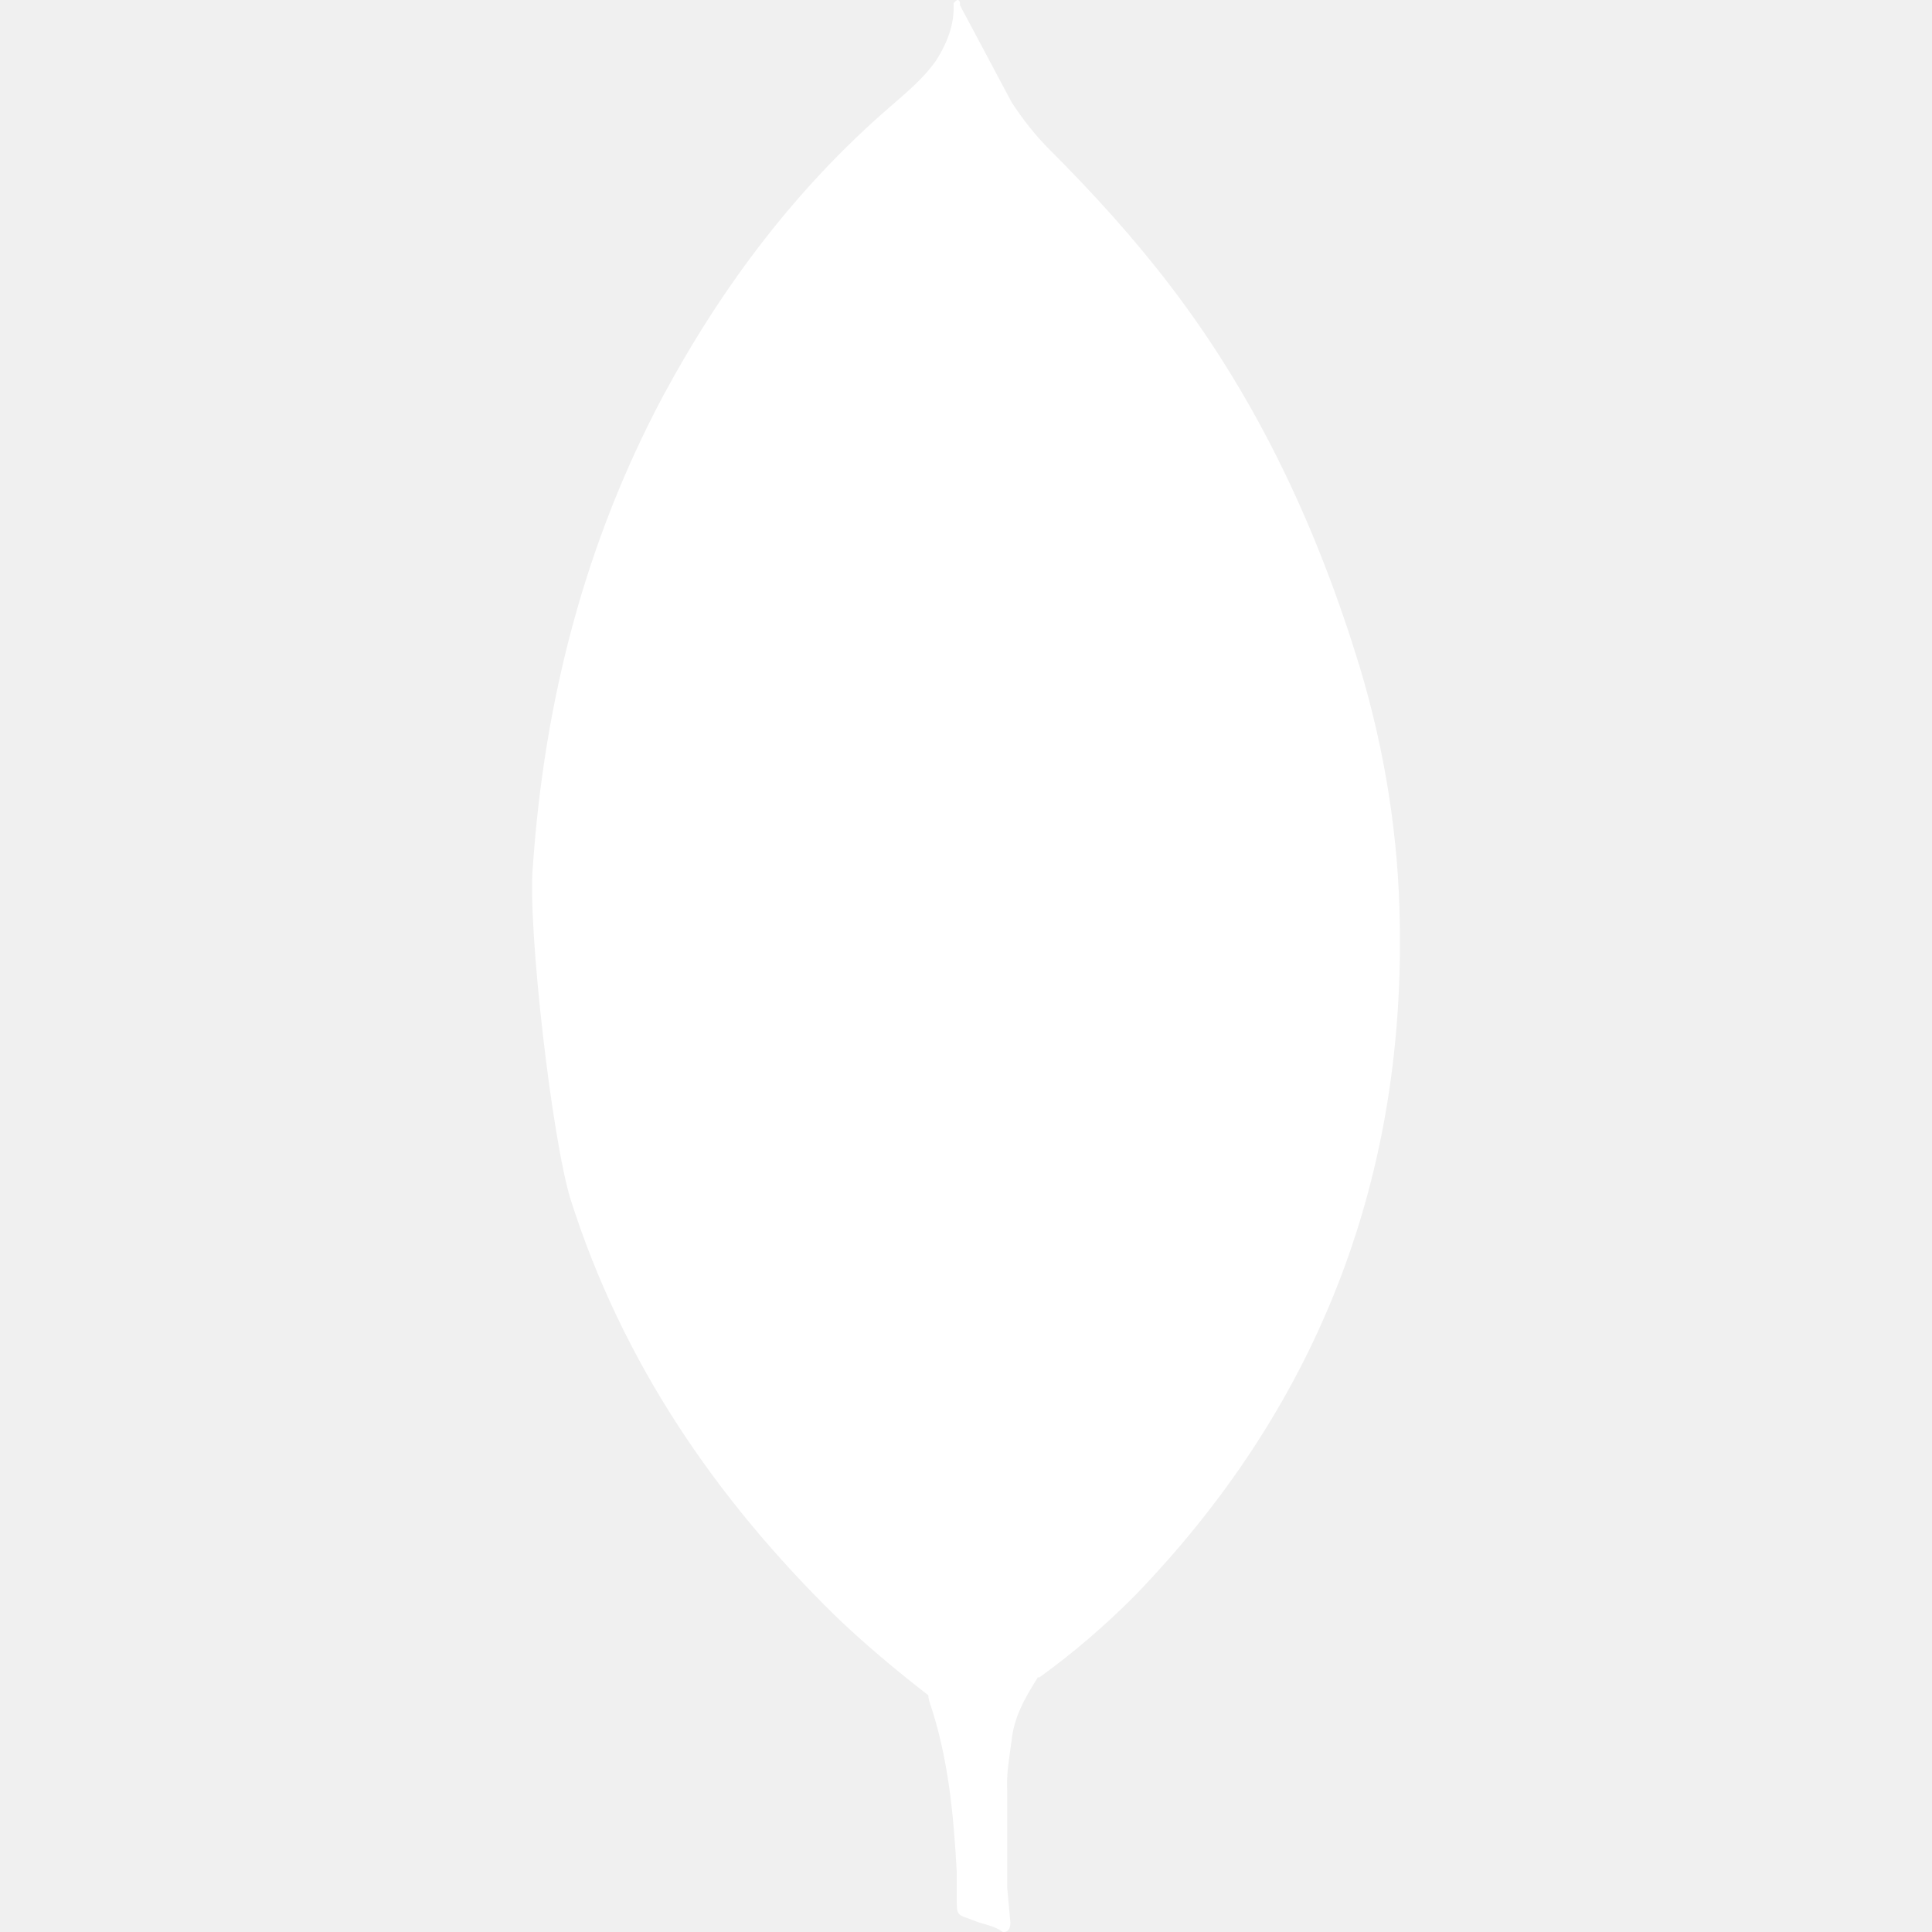
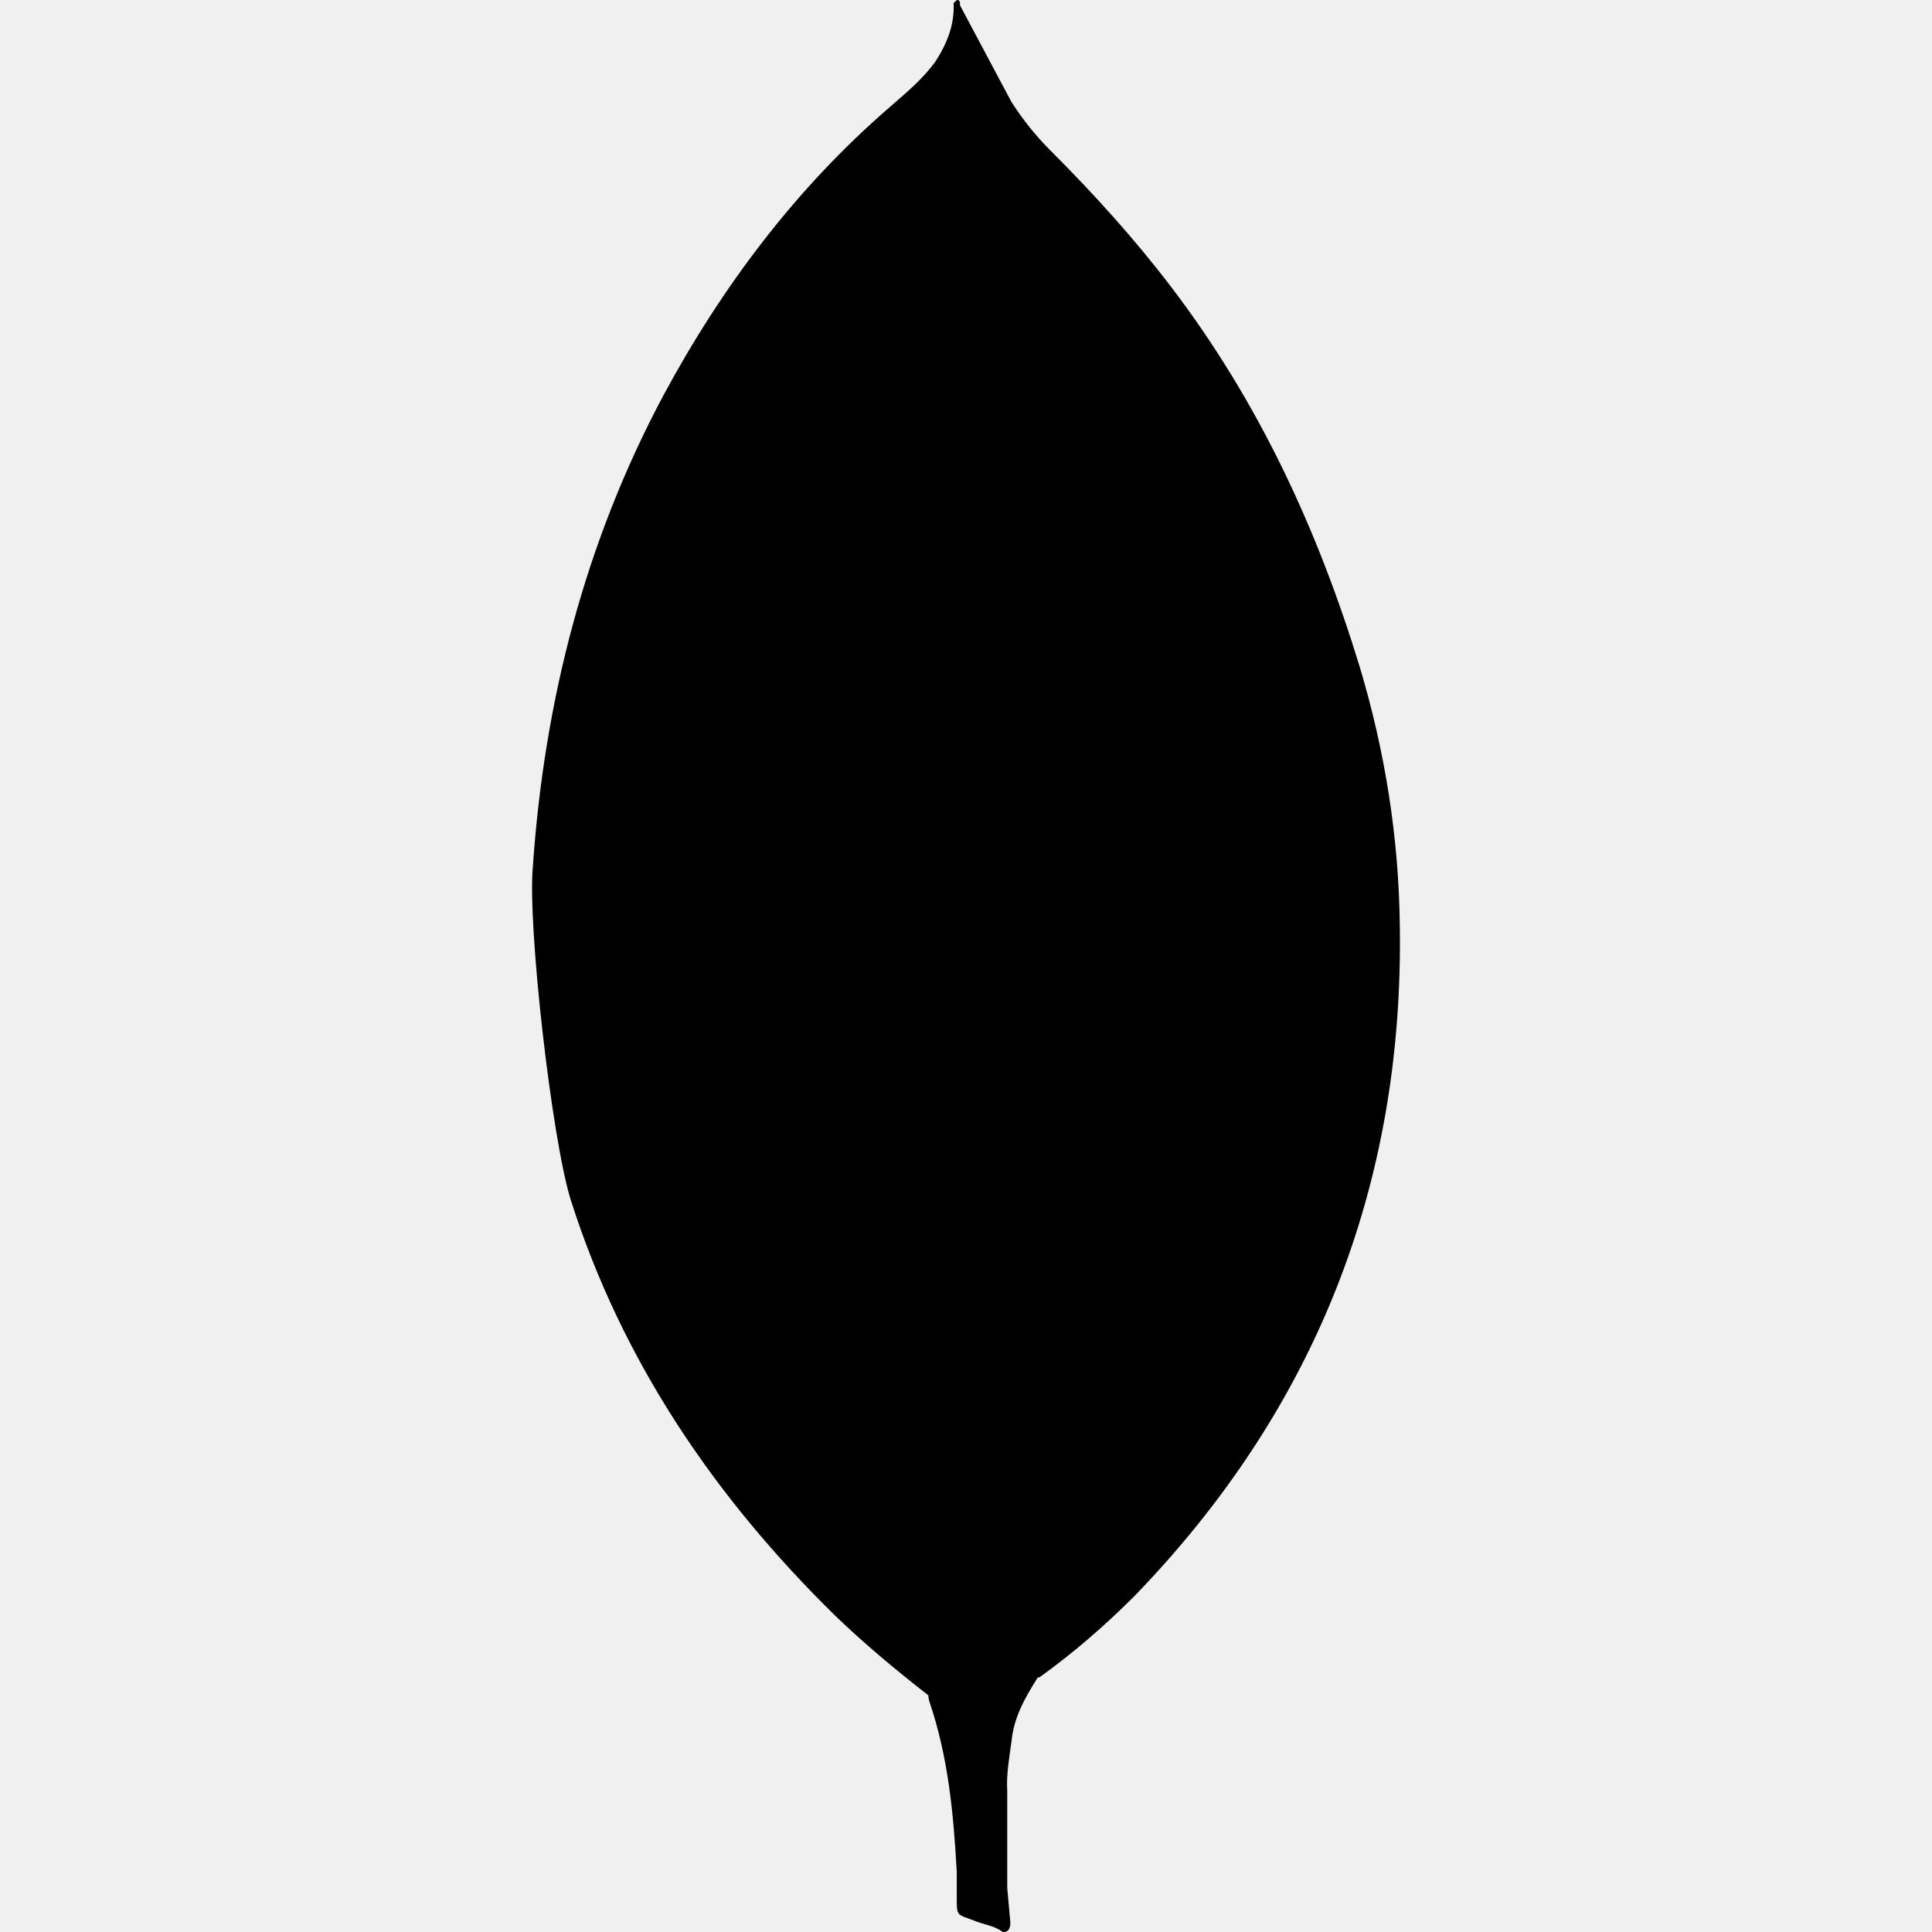
<svg xmlns="http://www.w3.org/2000/svg" width="64" height="64" viewBox="0 0 32 32">
-   <path d="M15.9.087l.854 1.604c.192.296.4.558.645.802.715.715 1.394 1.464 2.004 2.266 1.447 1.9 2.423 4.01 3.12 6.292.418 1.394.645 2.824.662 4.27.07 4.323-1.412 8.035-4.4 11.12-.488.488-1.01.94-1.57 1.342-.296 0-.436-.227-.558-.436-.227-.383-.366-.82-.436-1.255-.105-.523-.174-1.046-.14-1.586v-.244C16.057 24.21 15.796.21 15.9.087z" fill="#fff" />
-   <path d="M15.9.034c-.035-.07-.07-.017-.105.017.017.35-.105.662-.296.96-.21.296-.488.523-.767.767-1.55 1.342-2.77 2.963-3.747 4.776-1.3 2.44-1.97 5.055-2.16 7.808-.087.993.314 4.497.627 5.508.854 2.684 2.388 4.933 4.375 6.885.488.47 1.01.906 1.55 1.325.157 0 .174-.14.21-.244a4.78 4.78 0 0 0 .157-.68l.35-2.614L15.9.034z" fill="#fff" />
-   <path d="M16.754 28.845c.035-.4.227-.732.436-1.063-.21-.087-.366-.26-.488-.453-.105-.174-.192-.383-.26-.575-.244-.732-.296-1.5-.366-2.248v-.453c-.087.07-.105.662-.105.75a17.37 17.37 0 0 1-.314 2.353c-.052.314-.087.627-.28.906 0 .035 0 .07.017.122.314.924.4 1.865.453 2.824v.35c0 .418-.017.33.33.47.14.052.296.07.436.174.105 0 .122-.087.122-.157l-.052-.575v-1.604c-.017-.28.035-.558.07-.82z" fill="#fff" />
+   <path d="M15.9.087l.854 1.604c.192.296.4.558.645.802.715.715 1.394 1.464 2.004 2.266 1.447 1.9 2.423 4.01 3.12 6.292.418 1.394.645 2.824.662 4.27.07 4.323-1.412 8.035-4.4 11.12-.488.488-1.01.94-1.57 1.342-.296 0-.436-.227-.558-.436-.227-.383-.366-.82-.436-1.255-.105-.523-.174-1.046-.14-1.586v-.244C16.057 24.21 15.796.21 15.9.087z" fill="#000" />
+   <path d="M15.9.034c-.035-.07-.07-.017-.105.017.017.35-.105.662-.296.96-.21.296-.488.523-.767.767-1.55 1.342-2.77 2.963-3.747 4.776-1.3 2.44-1.97 5.055-2.16 7.808-.087.993.314 4.497.627 5.508.854 2.684 2.388 4.933 4.375 6.885.488.47 1.01.906 1.55 1.325.157 0 .174-.14.21-.244a4.78 4.78 0 0 0 .157-.68l.35-2.614L15.9.034z" fill="#000" />
+   <path d="M16.754 28.845c.035-.4.227-.732.436-1.063-.21-.087-.366-.26-.488-.453-.105-.174-.192-.383-.26-.575-.244-.732-.296-1.5-.366-2.248v-.453c-.087.07-.105.662-.105.75a17.37 17.37 0 0 1-.314 2.353c-.052.314-.087.627-.28.906 0 .035 0 .07.017.122.314.924.4 1.865.453 2.824v.35c0 .418-.017.33.33.47.14.052.296.07.436.174.105 0 .122-.087.122-.157l-.052-.575v-1.604c-.017-.28.035-.558.07-.82z" fill="#000" />
</svg>
